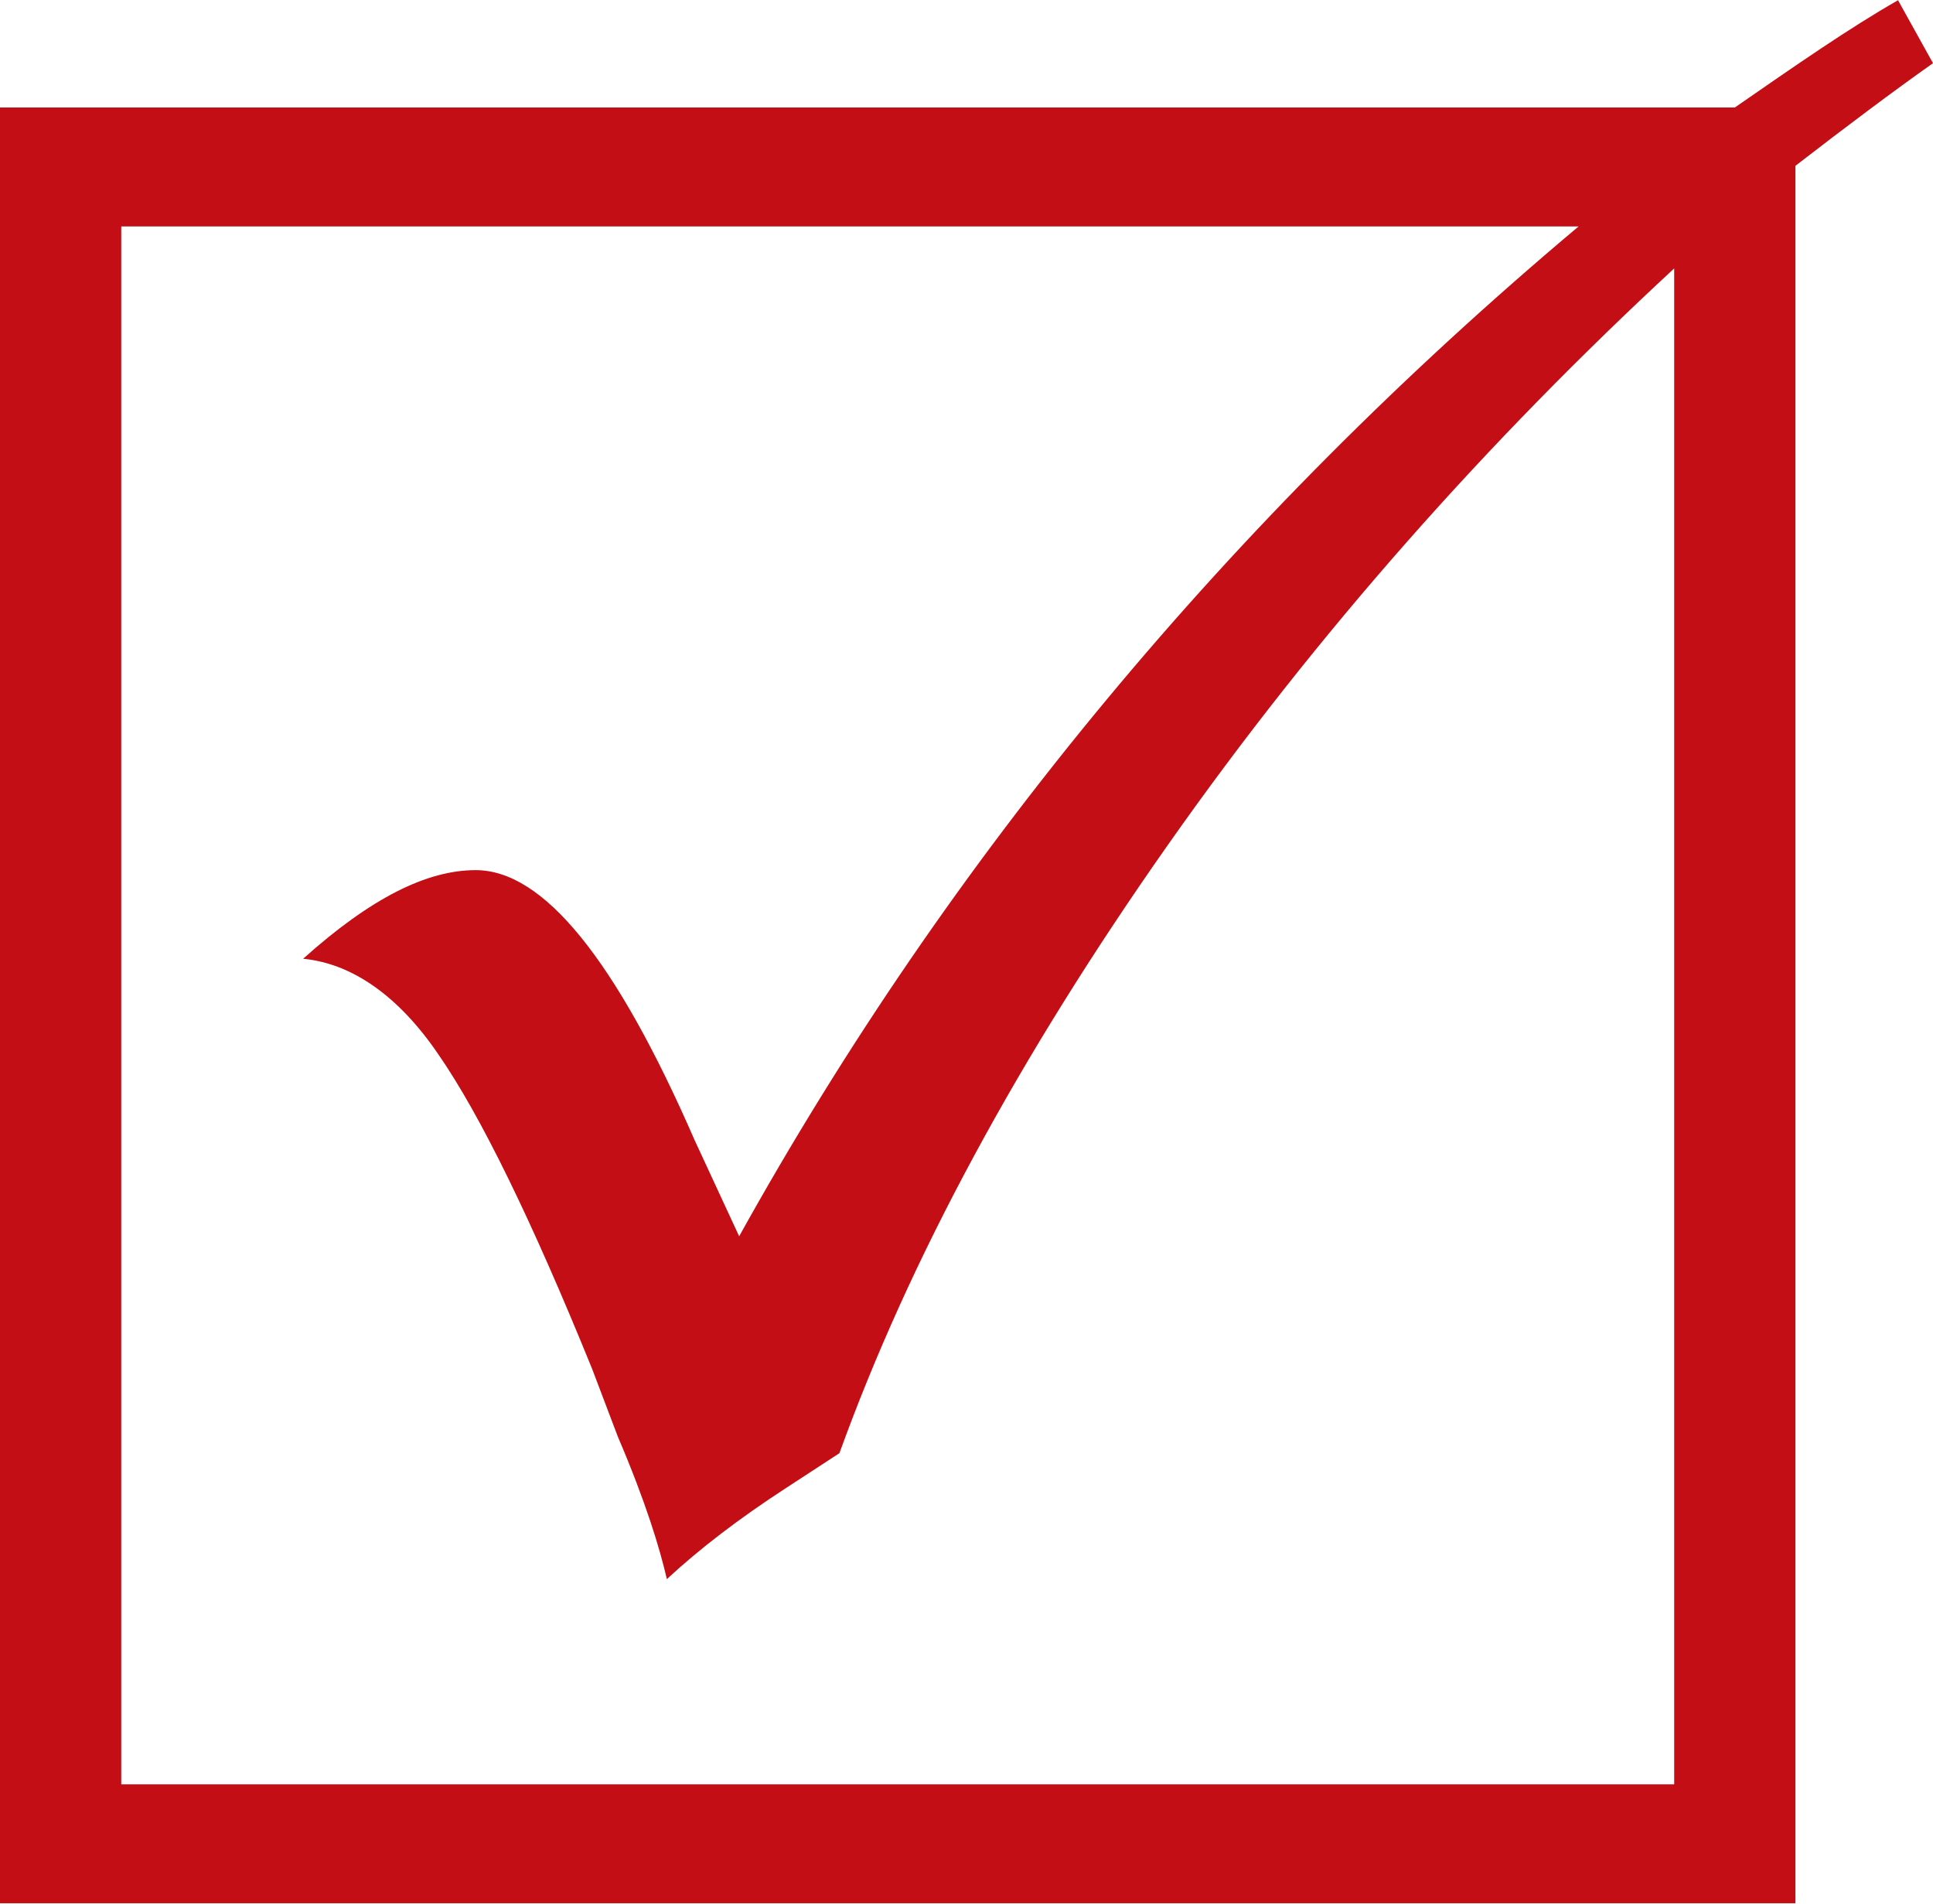
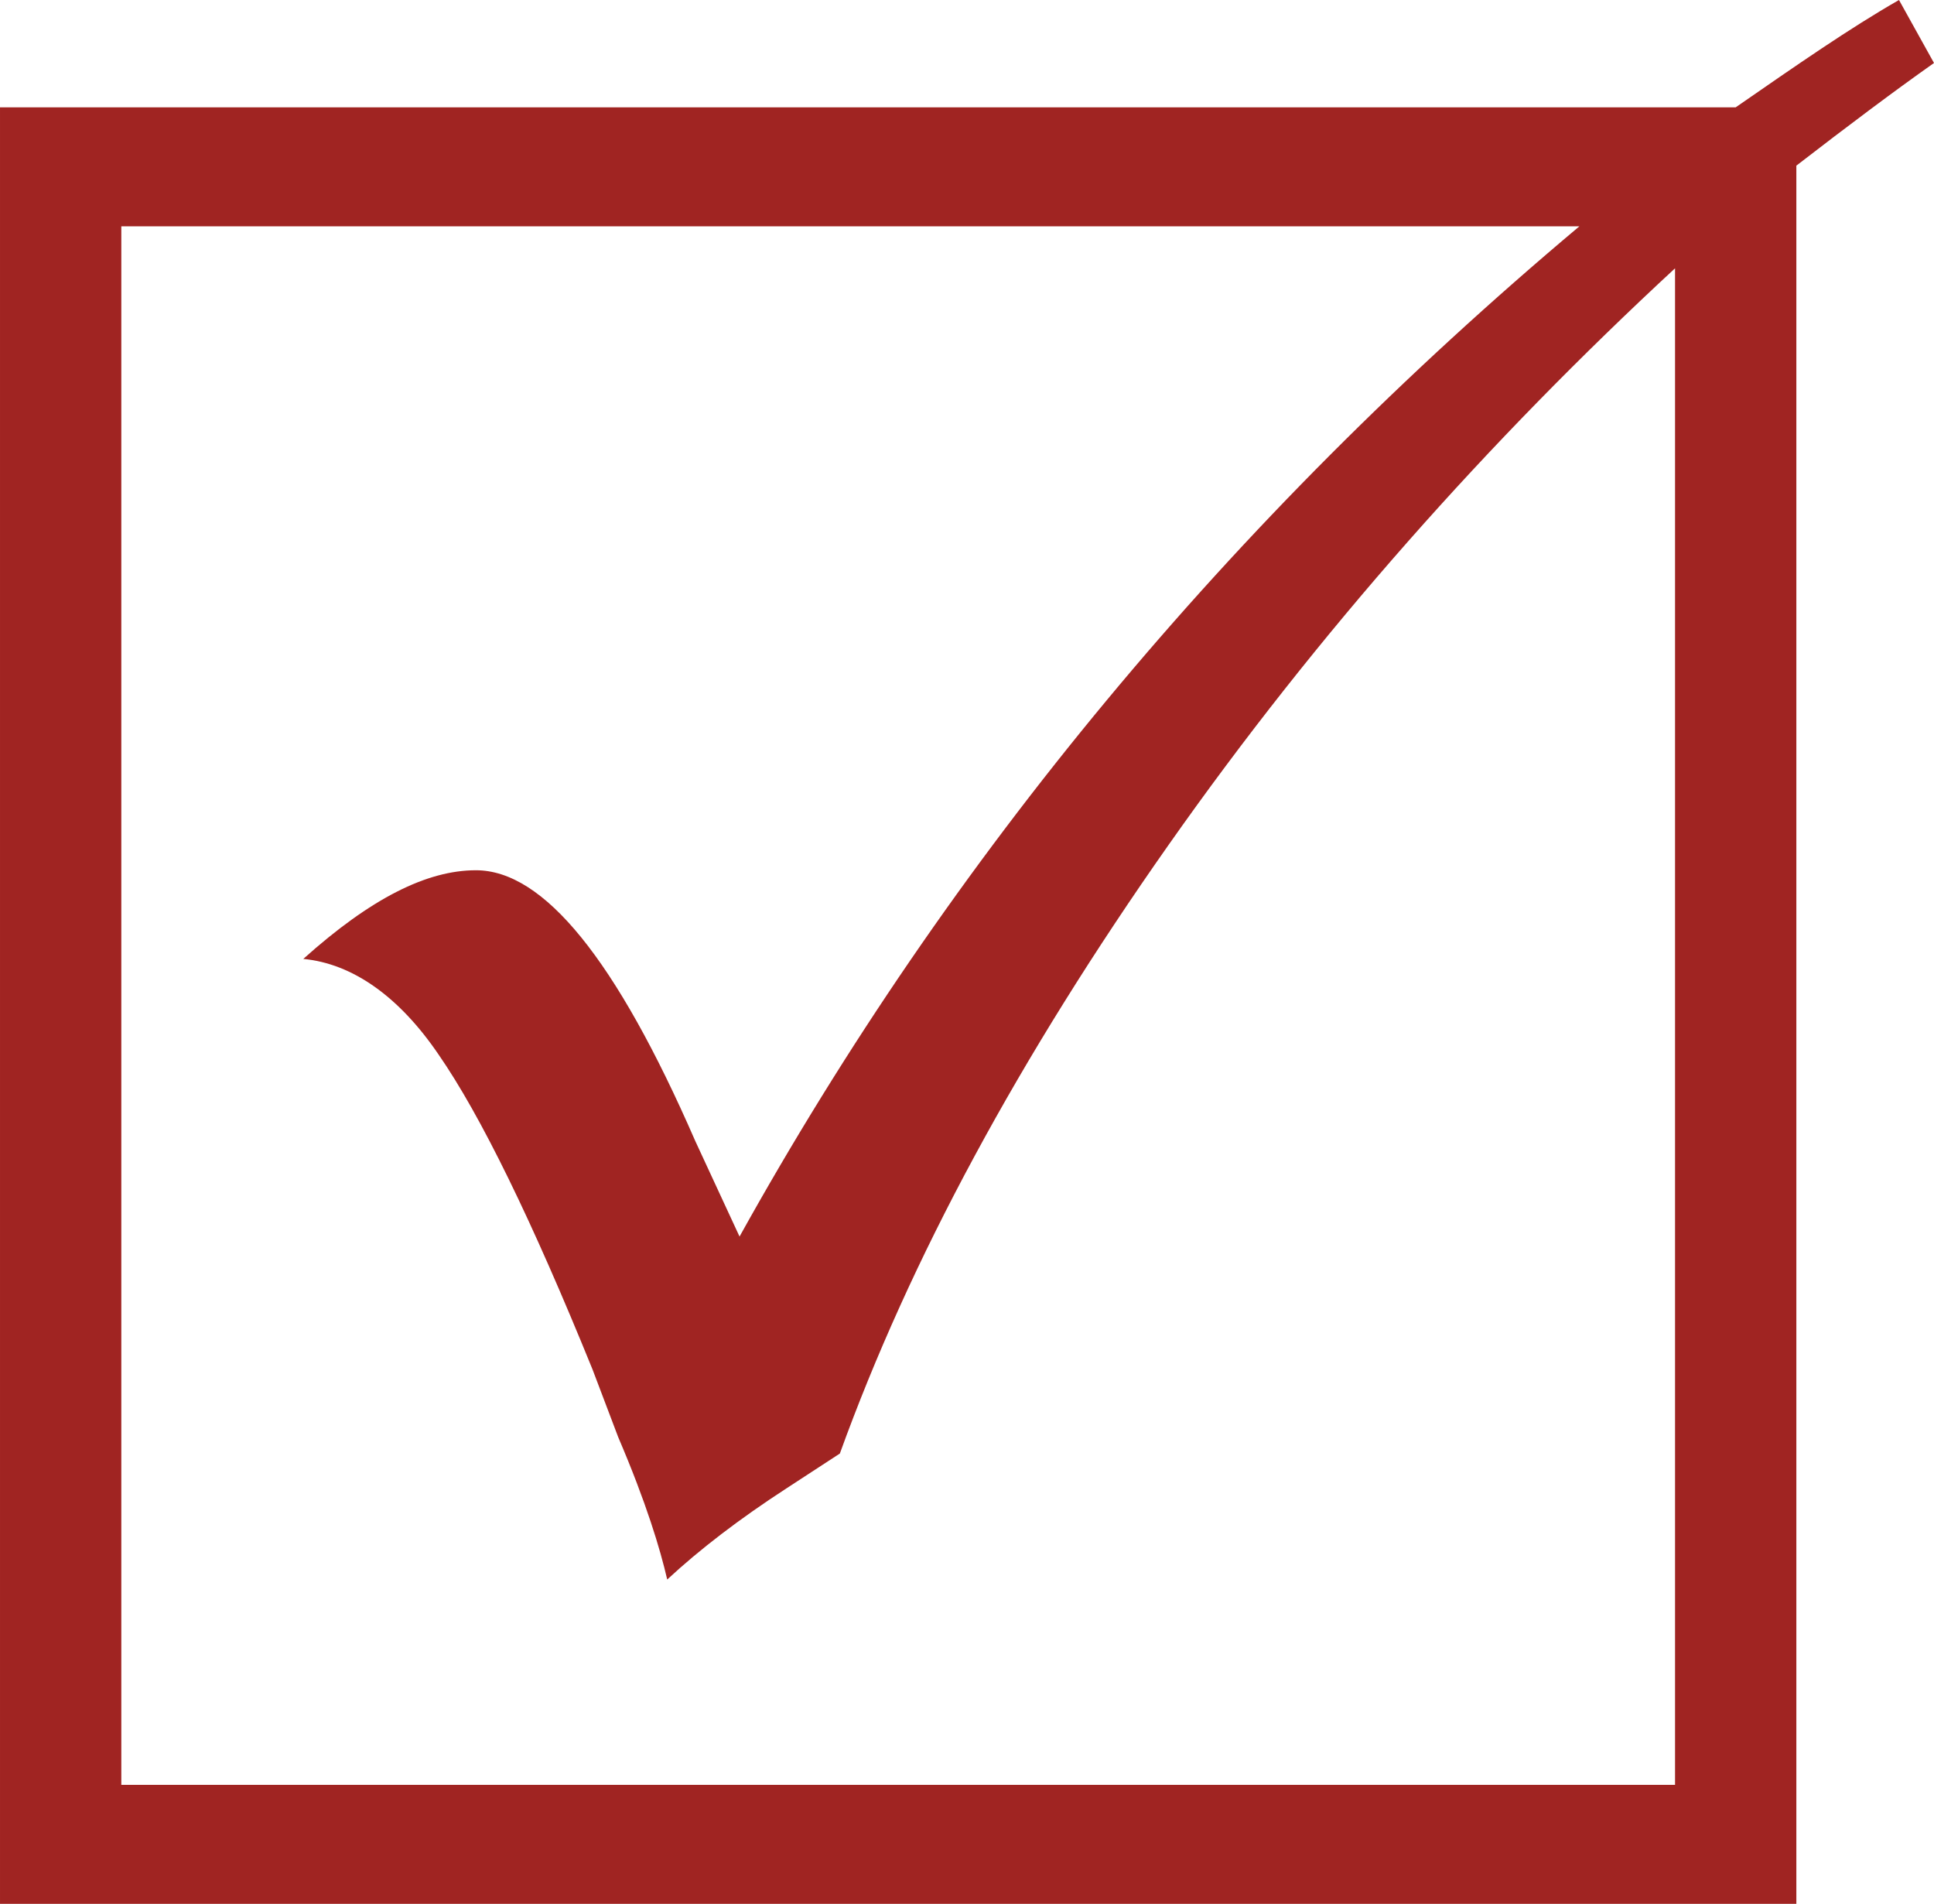
- <svg xmlns="http://www.w3.org/2000/svg" xml:space="preserve" width="8.286mm" height="8.158mm" version="1.1" style="shape-rendering:geometricPrecision; text-rendering:geometricPrecision; image-rendering:optimizeQuality; fill-rule:evenodd; clip-rule:evenodd" viewBox="0 0 829 816">
+ <svg xmlns="http://www.w3.org/2000/svg" xml:space="preserve" width="8.286mm" height="8.156mm" version="1.1" style="shape-rendering:geometricPrecision; text-rendering:geometricPrecision; image-rendering:optimizeQuality; fill-rule:evenodd; clip-rule:evenodd" viewBox="0 0 829 816">
  <defs>
    <style type="text/css">
   
-     .fil0 {fill:#C20E14}
+     .fil0 {fill:#A02422}
   
  </style>
  </defs>
  <g id="Слой_x0020_1">
-     <path class="fil0" d="M360 623l-23 15c-20,13 -37,26 -51,39 -3,-13 -9,-33 -21,-61l-11 -29c-26,-64 -48,-109 -66,-135 -17,-25 -37,-39 -58,-41 29,-26 53,-38 74,-38 29,0 60,38 94,116l19 41c90,-162 210,-307 360,-433l-625 0 0 668 666 0 0 -650c-80,74 -153,156 -217,247 -64,91 -111,178 -141,261zm410 -552l0 745 -770 0 0 -770 744 0c26,-18 49,-34 70,-46l15 27c-17,12 -37,27 -59,44z" />
+     <path class="fil0" d="M360 623l-23 15c-20,13 -37,26 -51,39 -3,-13 -9,-33 -21,-61l-11 -29c-26,-64 -48,-109 -66,-135 -17,-25 -37,-39 -58,-41 29,-26 53,-38 74,-38 29,0 60,38 94,116l19 41c90,-162 210,-307 360,-433l-625 0 0 668 666 0 0 -650c-80,74 -153,156 -217,247 -64,91 -111,178 -141,261l0 0zm410 -552l0 745 -770 0 0 -770 744 0c26,-18 49,-34 70,-46l15 27c-17,12 -37,27 -59,44z" />
  </g>
</svg>
